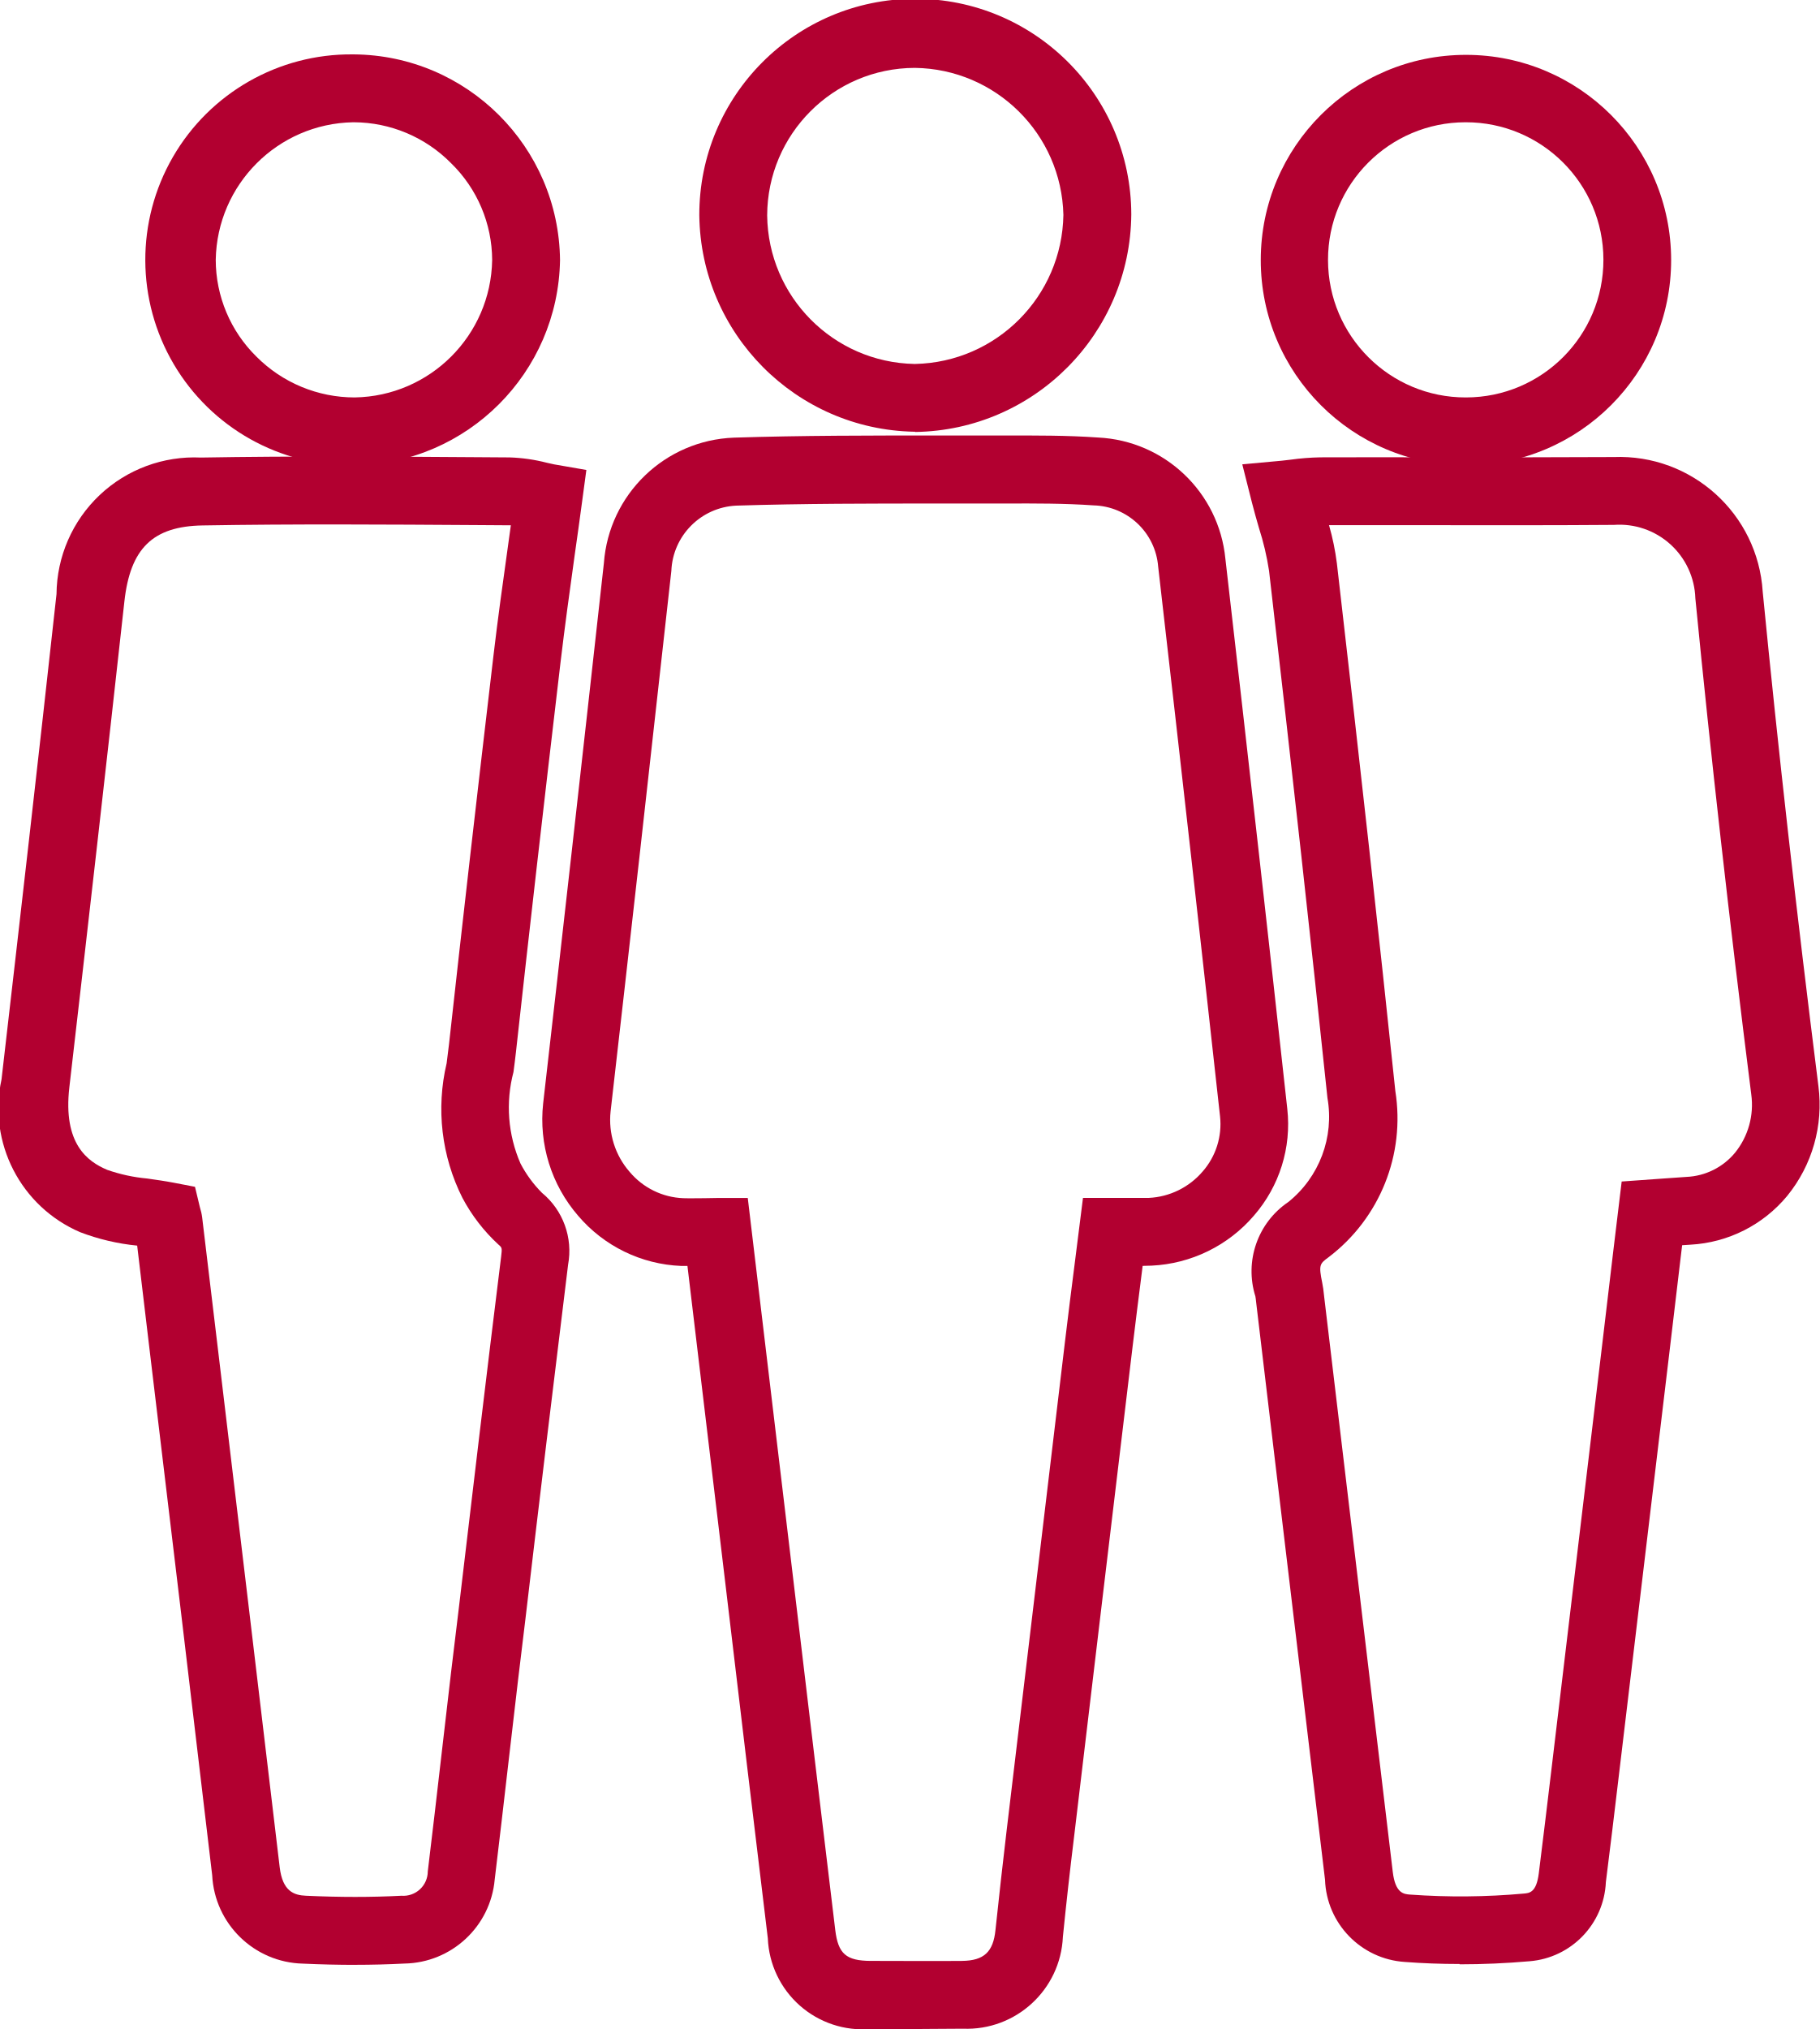
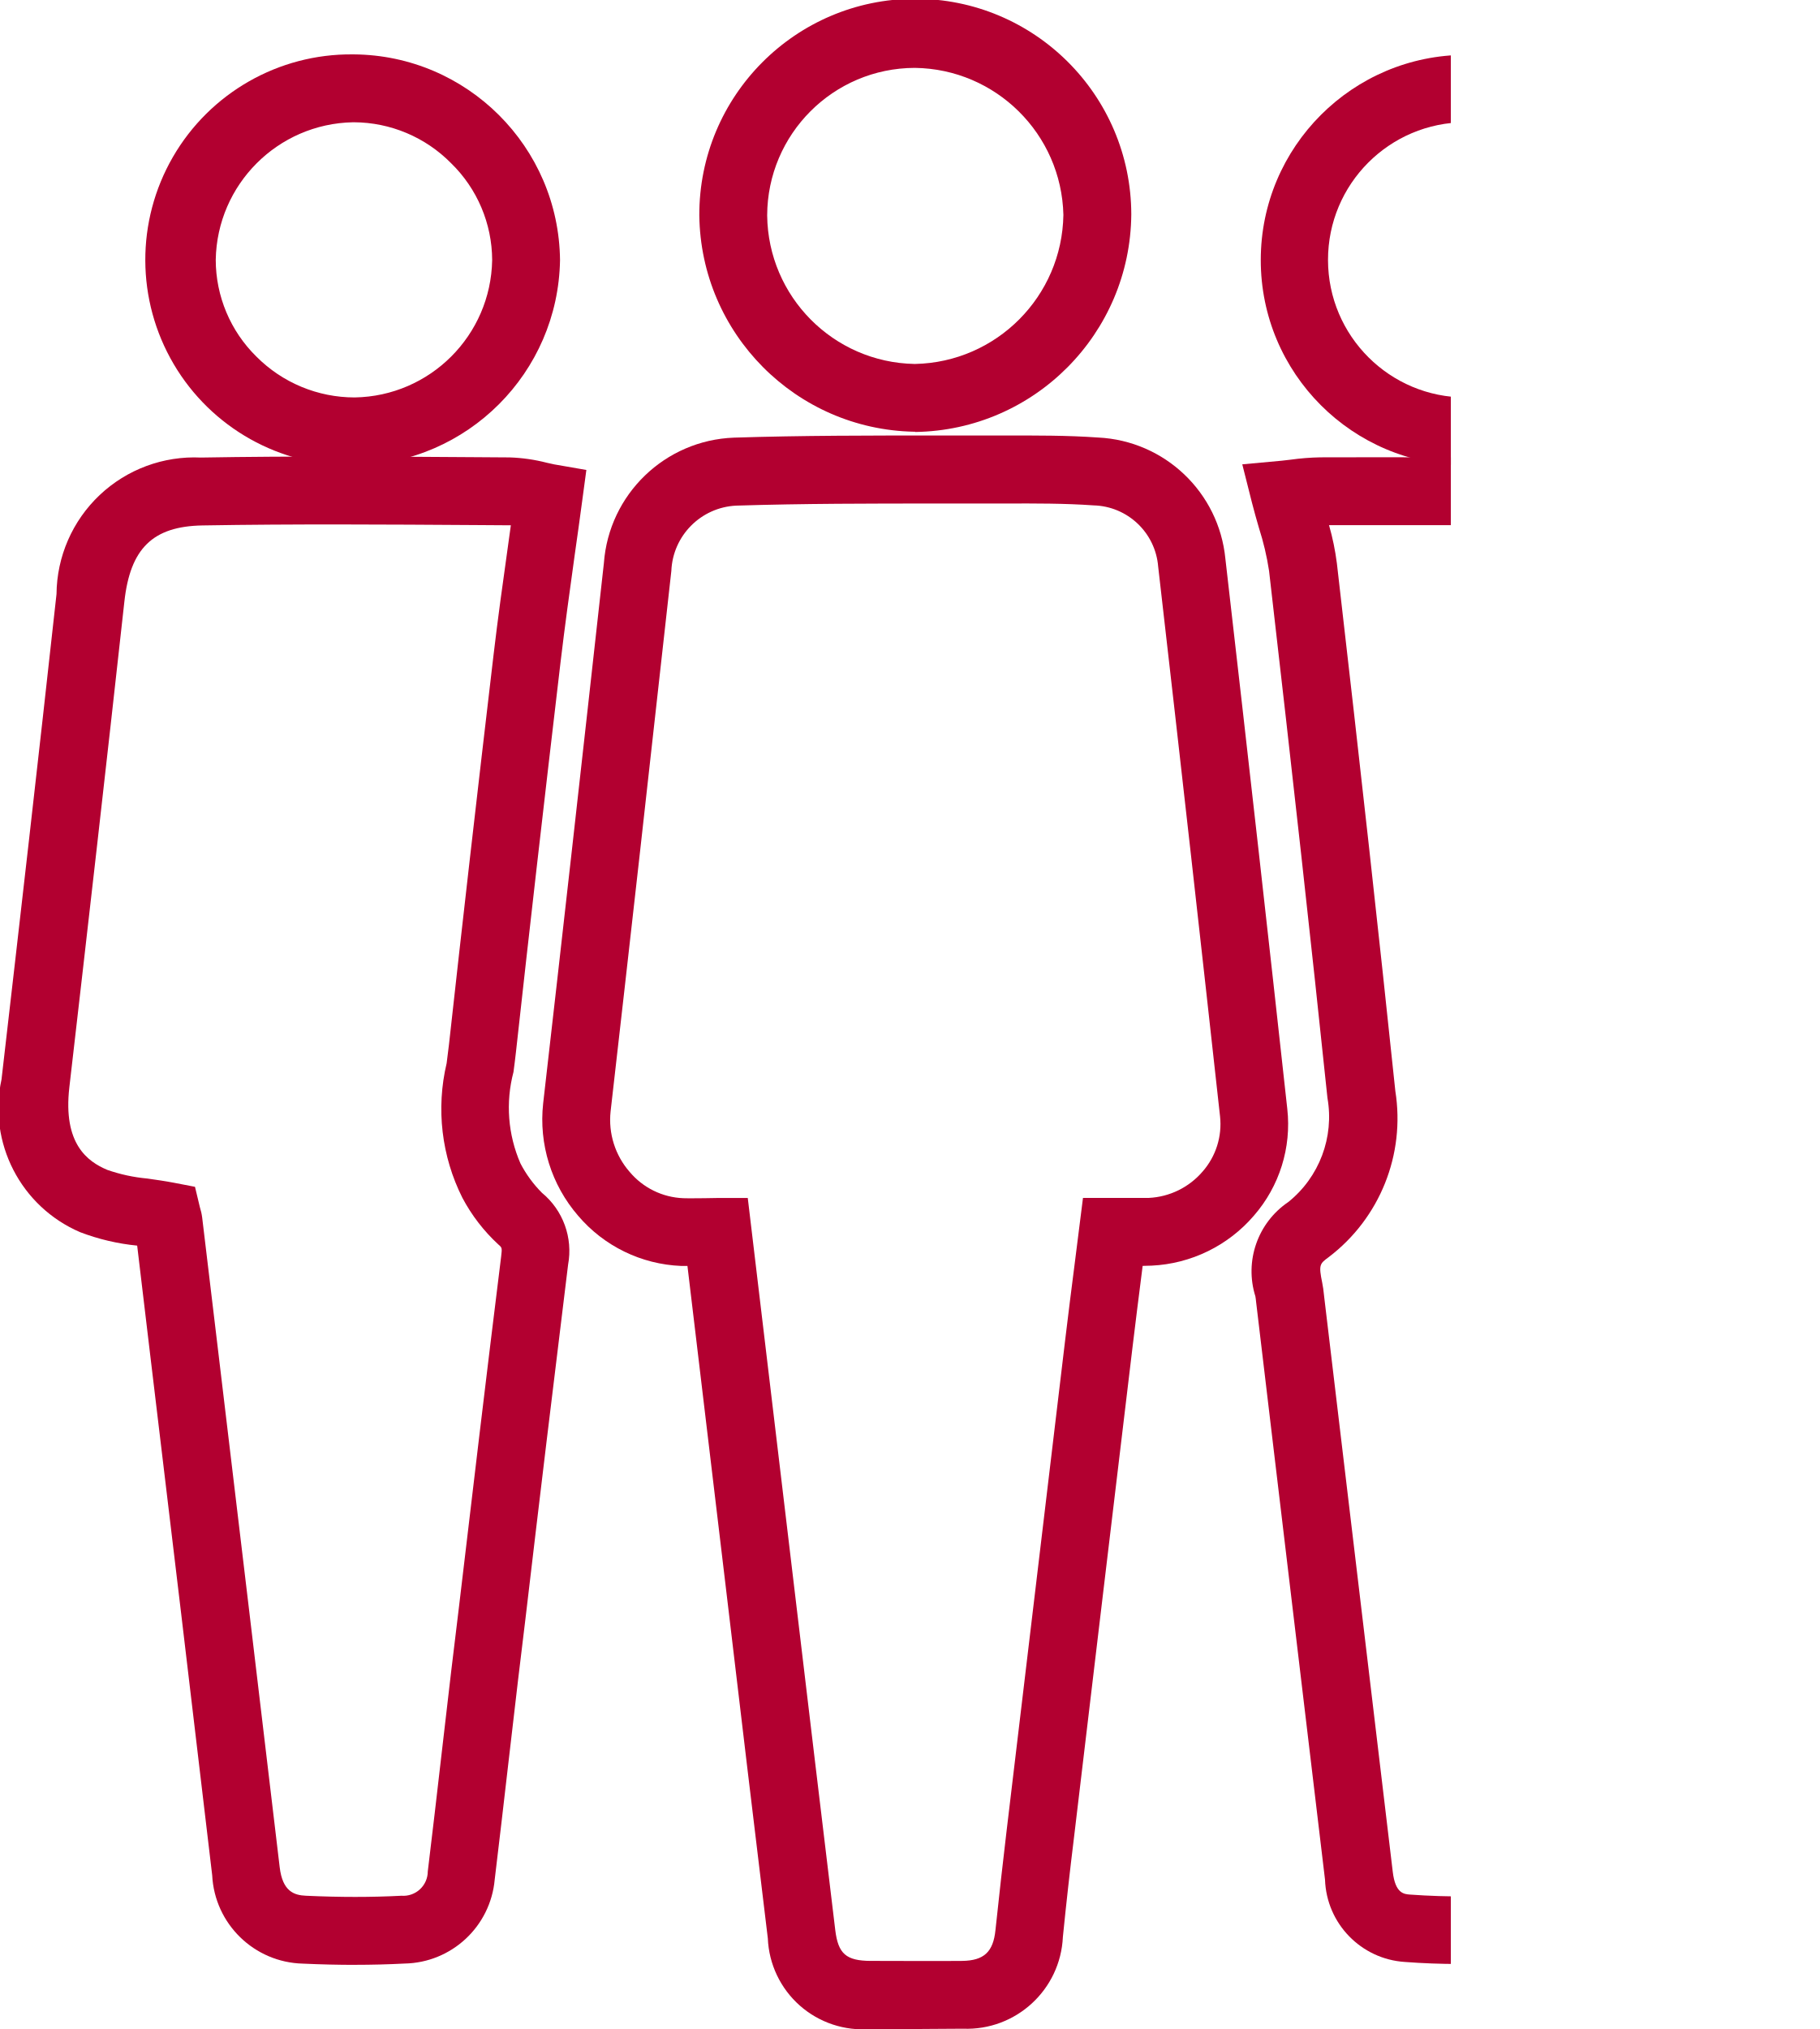
<svg xmlns="http://www.w3.org/2000/svg" id="Group_15651" data-name="Group 15651" width="50.169" height="55.927" viewBox="0 0 50.169 55.927">
  <defs>
    <clipPath id="clip-path">
-       <rect id="Rectangle_6697" data-name="Rectangle 6697" width="50.169" height="55.927" fill="#B20030" />
+       <rect id="Rectangle_6697" data-name="Rectangle 6697" width="40" height="60" fill="#B20030" />
    </clipPath>
  </defs>
  <g id="Group_15651-2" data-name="Group 15651" clip-path="url(#clip-path)">
    <path id="Path_43484" data-name="Path 43484" d="M58.412,82.413c-.4,0-.806,0-1.2,0h-.23a2.615,2.615,0,0,1-2.829-2.5q-.57-4.706-1.127-9.414L51.937,61.38l-.175,0A3.935,3.935,0,0,1,48.926,60a4.052,4.052,0,0,1-.967-3.1c.514-4.485,1.046-9.217,1.674-14.89a3.735,3.735,0,0,1,3.588-3.461c1.874-.06,3.773-.059,5.61-.059q.851,0,1.7,0h.172c.833,0,1.7-.005,2.557.056a3.705,3.705,0,0,1,3.508,3.341c.652,5.669,1.21,10.63,1.707,15.166a3.834,3.834,0,0,1-.92,2.94,3.961,3.961,0,0,1-2.824,1.379c-.081,0-.162.006-.244.007l-.02.16c-.089.7-.177,1.394-.26,2.087q-.813,6.78-1.619,13.56c-.1.812-.207,1.757-.3,2.687a2.653,2.653,0,0,1-2.755,2.532c-.373,0-.748.007-1.121.007M52.768,59.507H53.6l1.285,10.767q.56,4.706,1.127,9.41c.08.658.3.849.98.852h.231c.763,0,1.525.007,2.288,0,.6-.008.857-.246.918-.85.1-.946.208-1.9.305-2.719q.807-6.782,1.619-13.562c.084-.7.172-1.4.262-2.1l.227-1.8h.826l.381,0c.218,0,.412,0,.607,0a2.085,2.085,0,0,0,1.485-.728,1.98,1.98,0,0,0,.48-1.517c-.5-4.533-1.054-9.49-1.706-15.156a1.835,1.835,0,0,0-1.782-1.688c-.792-.056-1.619-.054-2.418-.051H60.54q-.855,0-1.71,0c-1.824,0-3.707,0-5.55.058a1.879,1.879,0,0,0-1.787,1.8c-.629,5.675-1.161,10.409-1.675,14.9a2.177,2.177,0,0,0,.524,1.663,2.033,2.033,0,0,0,1.481.727c.184.006.368,0,.578,0Z" transform="translate(-32.984 -26.486)" fill="#b20030" />
    <path id="Path_43485" data-name="Path 43485" d="M9.794,81.925c-.465,0-.944-.011-1.444-.034a2.566,2.566,0,0,1-2.5-2.437q-.85-7.2-1.716-14.4L3.782,62.1a6.068,6.068,0,0,1-1.572-.37A3.719,3.719,0,0,1,.042,57.518c.493-4.267,1.018-8.84,1.516-13.377a3.8,3.8,0,0,1,3.981-3.763c2.541-.044,5.118-.027,7.611-.01l.9.006a4.7,4.7,0,0,1,1.029.148c.076.017.144.034.2.044l.887.154-.12.892c-.065.488-.132.967-.2,1.441-.143,1.026-.277,2-.393,2.977-.459,3.894-.861,7.4-1.228,10.733-.02.183-.044.367-.068.551a3.849,3.849,0,0,0,.192,2.521,3.323,3.323,0,0,0,.591.808,2.077,2.077,0,0,1,.722,1.985c-.4,3.253-.8,6.564-1.176,9.765l-.2,1.654q-.137,1.153-.269,2.307c-.124,1.074-.248,2.148-.378,3.221a2.543,2.543,0,0,1-2.487,2.314c-.447.023-.9.035-1.37.035M5.51,61.039a1.617,1.617,0,0,1,.064.287l.42,3.507q.862,7.2,1.717,14.4c.079.667.395.773.725.787.942.043,1.8.043,2.633,0a.674.674,0,0,0,.725-.671c.13-1.069.254-2.139.377-3.209q.133-1.156.269-2.313l.2-1.653c.379-3.2.772-6.518,1.177-9.776.029-.238.023-.243-.077-.329a4.816,4.816,0,0,1-.991-1.285,5.458,5.458,0,0,1-.435-3.711c.022-.172.045-.344.064-.515.368-3.333.77-6.848,1.23-10.747.118-1,.254-1.979.4-3.016l.076-.55h-.035l-.9-.006c-2.482-.016-5.048-.033-7.566.01-1.369.024-1.993.631-2.154,2.1-.5,4.541-1.024,9.118-1.517,13.387-.181,1.565.508,2.048,1.042,2.275a4.6,4.6,0,0,0,1.108.24c.24.034.485.069.732.116l.582.112Z" transform="translate(0 -27.766)" fill="#b20030" />
    <path id="Path_43486" data-name="Path 43486" d="M115.814,81.918q-.767,0-1.507-.056a2.354,2.354,0,0,1-2.2-2.268q-.712-5.947-1.42-11.894l-.481-4.04c-.006-.049-.009-.1-.019-.145a2.305,2.305,0,0,1,.908-2.6,3.009,3.009,0,0,0,1.079-2.868c-.44-4.209-.952-8.826-1.61-14.53a7.579,7.579,0,0,0-.279-1.183c-.065-.227-.132-.457-.192-.695l-.267-1.057,1.085-.1c.076-.007.158-.017.244-.028a6.826,6.826,0,0,1,.822-.065q1.647-.005,3.293,0c1.586,0,3.171,0,4.757-.008h.039a3.961,3.961,0,0,1,4.108,3.711c.424,4.335.926,8.792,1.536,13.628a3.976,3.976,0,0,1-.86,3.026,3.723,3.723,0,0,1-2.665,1.345l-.232.015-.047.39q-.153,1.264-.3,2.527l-1.41,11.8c-.113.946-.225,1.892-.346,2.838a2.291,2.291,0,0,1-2.1,2.181c-.652.057-1.3.085-1.931.085m-3.6-39.663a7.046,7.046,0,0,1,.215,1.046c.659,5.711,1.171,10.334,1.612,14.549a4.8,4.8,0,0,1-1.832,4.571c-.254.187-.287.211-.183.717.022.105.035.212.046.319l.008.071.471,3.951q.708,5.947,1.419,11.893c.071.594.308.612.48.624a19.33,19.33,0,0,0,3.134-.028c.154-.013.345-.03.411-.552.119-.941.231-1.882.344-2.824l1.41-11.8q.151-1.265.3-2.53l.232-1.921,1.13-.081c.232-.017.444-.033.657-.046a1.842,1.842,0,0,0,1.341-.67,2.1,2.1,0,0,0,.445-1.6c-.612-4.853-1.116-9.328-1.542-13.68a2.094,2.094,0,0,0-2.245-2.022h-.025c-1.591.012-3.182.01-4.773.008q-1.53,0-3.06,0" transform="translate(-75.576 -27.783)" fill="#b20030" />
    <path id="Path_43487" data-name="Path 43487" d="M67.77,11.9h-.028A6.04,6.04,0,0,1,61.82,5.936a5.955,5.955,0,0,1,11.91-.029,6.048,6.048,0,0,1-5.96,6M67.758,1.871a4.08,4.08,0,0,0-4.067,4.068,4.142,4.142,0,0,0,4.06,4.093h.019a4.178,4.178,0,0,0,4.088-4.109,4.151,4.151,0,0,0-4.094-4.052Z" transform="translate(-42.54 0)" fill="#b20030" />
    <path id="Path_43488" data-name="Path 43488" d="M18.757,16.134a5.664,5.664,0,1,1-.041-11.327h.035a5.732,5.732,0,0,1,5.683,5.672,5.753,5.753,0,0,1-5.654,5.656Zm.016-1.871,0,.936,0-.936a3.854,3.854,0,0,0,3.79-3.787,3.745,3.745,0,0,0-1.132-2.669,3.785,3.785,0,0,0-2.68-1.129h-.023a3.859,3.859,0,0,0-3.786,3.791,3.746,3.746,0,0,0,1.122,2.669,3.818,3.818,0,0,0,2.709,1.125" transform="translate(-8.994 -3.308)" fill="#b20030" />
    <path id="Path_43489" data-name="Path 43489" d="M117.076,16.133a5.657,5.657,0,1,1,.011,0Zm-.01-9.456h0a3.792,3.792,0,0,0,.01,7.585h.008a3.792,3.792,0,0,0-.01-7.585Z" transform="translate(-76.665 -3.307)" fill="#b20030" />
  </g>
</svg>
